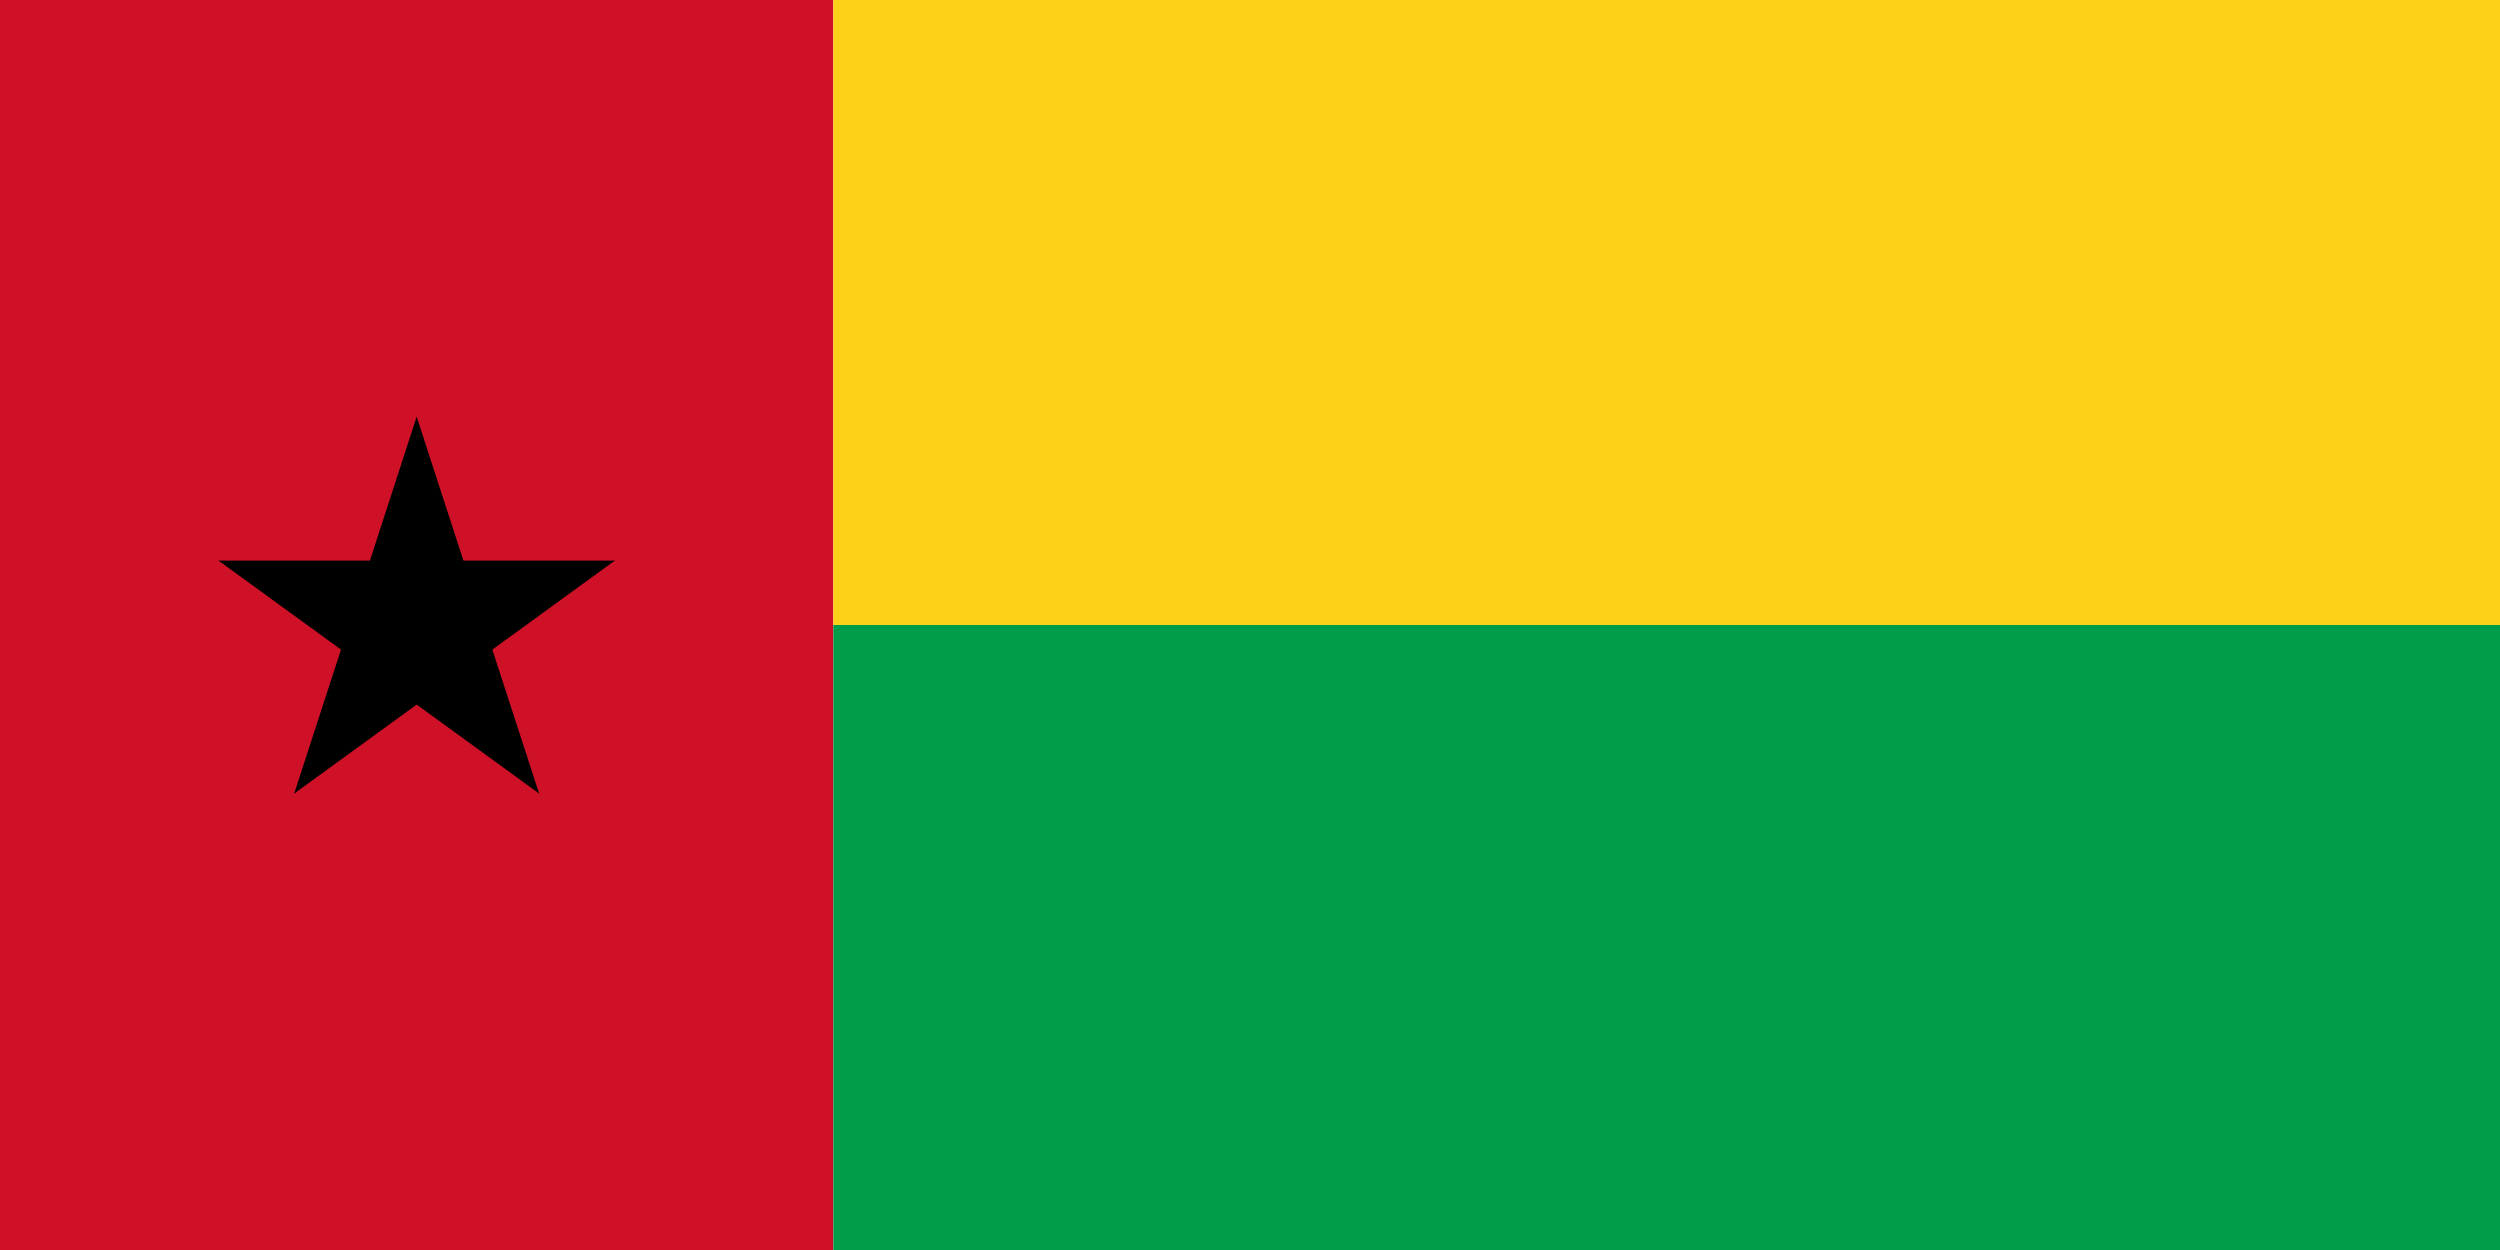
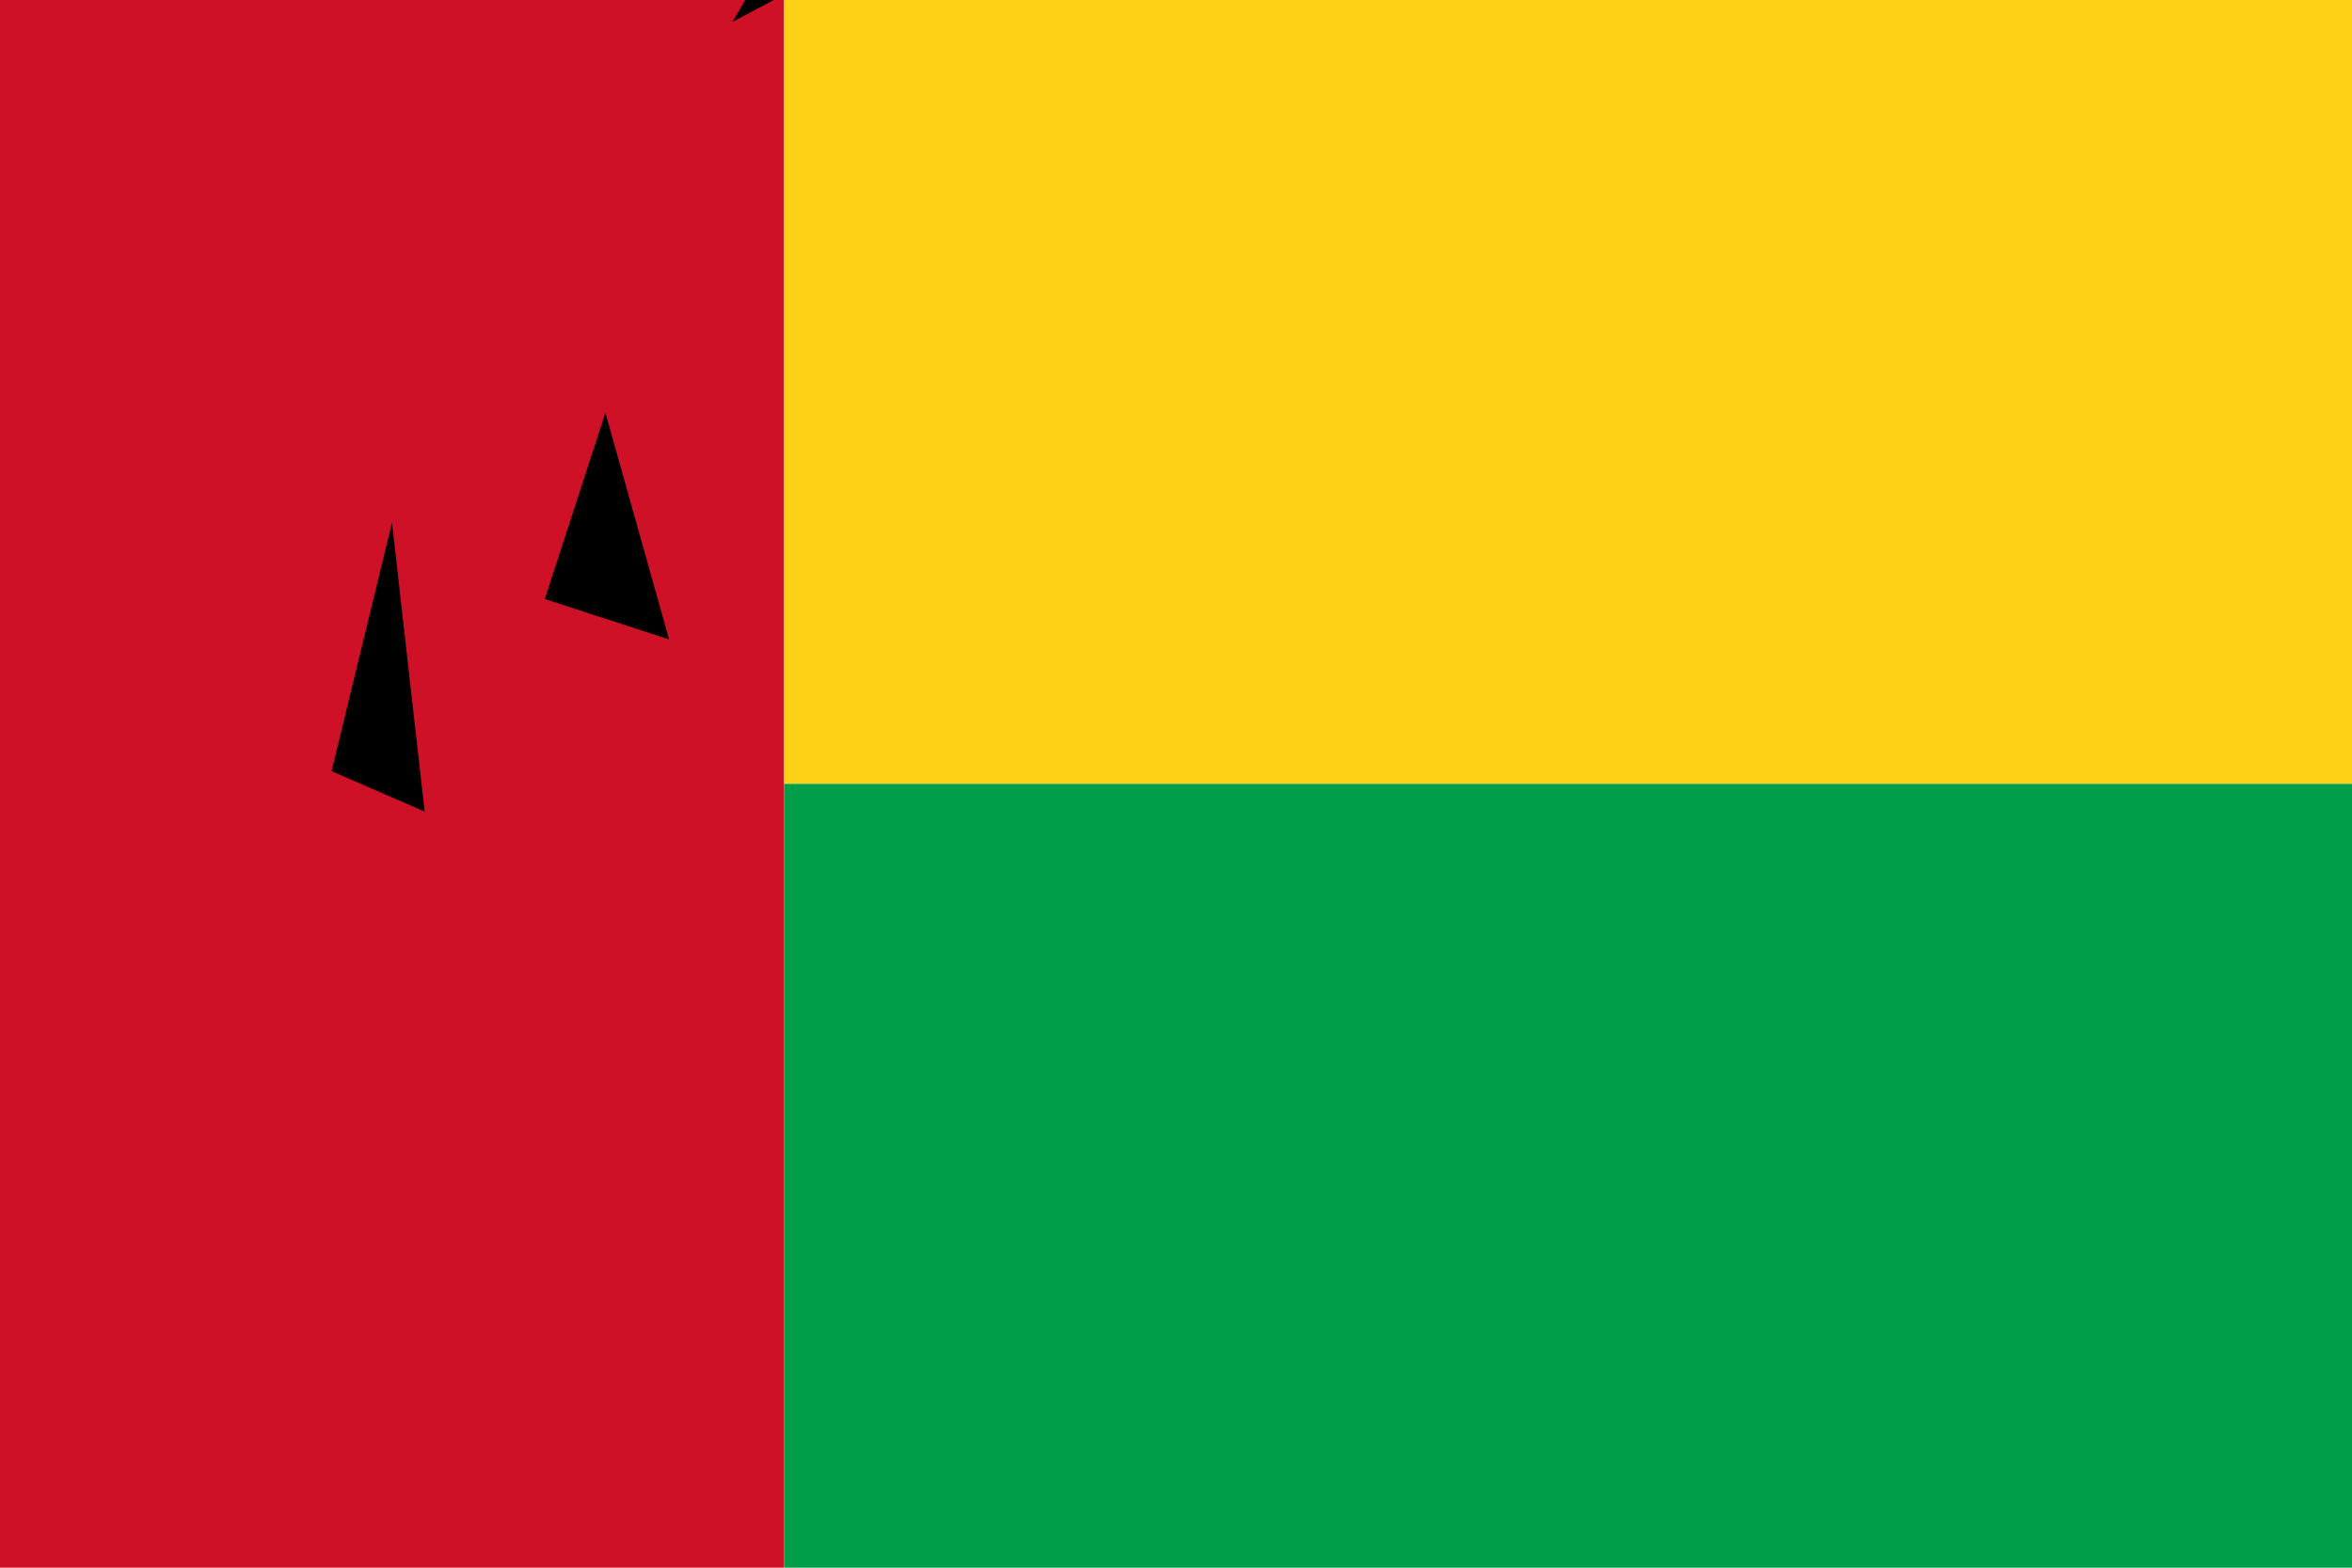
- <svg xmlns="http://www.w3.org/2000/svg" xmlns:xlink="http://www.w3.org/1999/xlink" viewBox="-2 -3 12 6">
-   <rect x="-2" y="-3" width="4" height="6" fill="#ce1126" />
-   <rect x="2" y="-3" width="8" height="3" fill="#fcd116" />
-   <rect x="2" width="8" height="3" fill="#009e49" />
-   <g id="c">
-     <path id="t" d="M 0,-1 v 1 h .5" transform="rotate(18 0,-1)" fill="#000" />
-     <use xlink:href="#t" transform="scale(-1,1)" />
+ <svg xmlns="http://www.w3.org/2000/svg" version="1.1" id="Layer_1" x="0px" y="0px" viewBox="0 0 720 480" style="enable-background:new 0 0 720 480;" xml:space="preserve">
+   <g>
+     <rect style="fill:#CE1126;" width="240" height="480" />
+     <rect x="240" style="fill:#FCD116;" width="480" height="240" />
+     <rect x="240" y="240" style="fill:#009E49;" width="480" height="240" />
+     <g id="c">
+       <path id="t" d="M120,160l-18.5,76.1l28.5,12.4" />
+       <g transform="scale(-1,1)">
+         <path id="t_1_" d="M120,160l18.5,76.1L110,248.4" />
+       </g>
+     </g>
+     <g transform="rotate(72)">
+       <g id="c_1_">
+         <path id="t_2_" d="M177.1,215.3h-60v40" />
+         <g transform="scale(-1,1)">
+           <path id="t_3_" d="M177.1,215.3l-48.5,47l-17.6-32.4" />
+         </g>
+       </g>
+     </g>
+     <g transform="rotate(144)">
+       <g id="c_2_">
+         <path id="t_4_" d="M155.3,304.7l-18.5-76.1L108.2,241" />
+         <g transform="scale(-1,1)">
+           <path id="t_5_" d="M155.3,304.7l-48.5-47l17.6-32.4" />
+         </g>
+       </g>
+     </g>
+     <g transform="rotate(216)">
+       <g id="c_3_">
+         <path id="t_6_" d="M84.7,304.7l48.5-47l-17.6-32.4" />
+         <g transform="scale(-1,1)">
+           <path id="t_7_" d="M84.7,304.7l18.5-76.1l28.5,12.4" />
+         </g>
+       </g>
+     </g>
+     <g transform="rotate(288)">
+       <g id="c_4_">
+         <path id="t_8_" d="M62.9,215.3l48.5,47l17.6-32.4" />
+         <g transform="scale(-1,1)">
+           <path id="t_9_" d="M62.9,215.3h60v40" />
+         </g>
+       </g>
+     </g>
  </g>
-   <use xlink:href="#c" transform="rotate(72)" />
-   <use xlink:href="#c" transform="rotate(144)" />
-   <use xlink:href="#c" transform="rotate(216)" />
-   <use xlink:href="#c" transform="rotate(288)" />
</svg>
